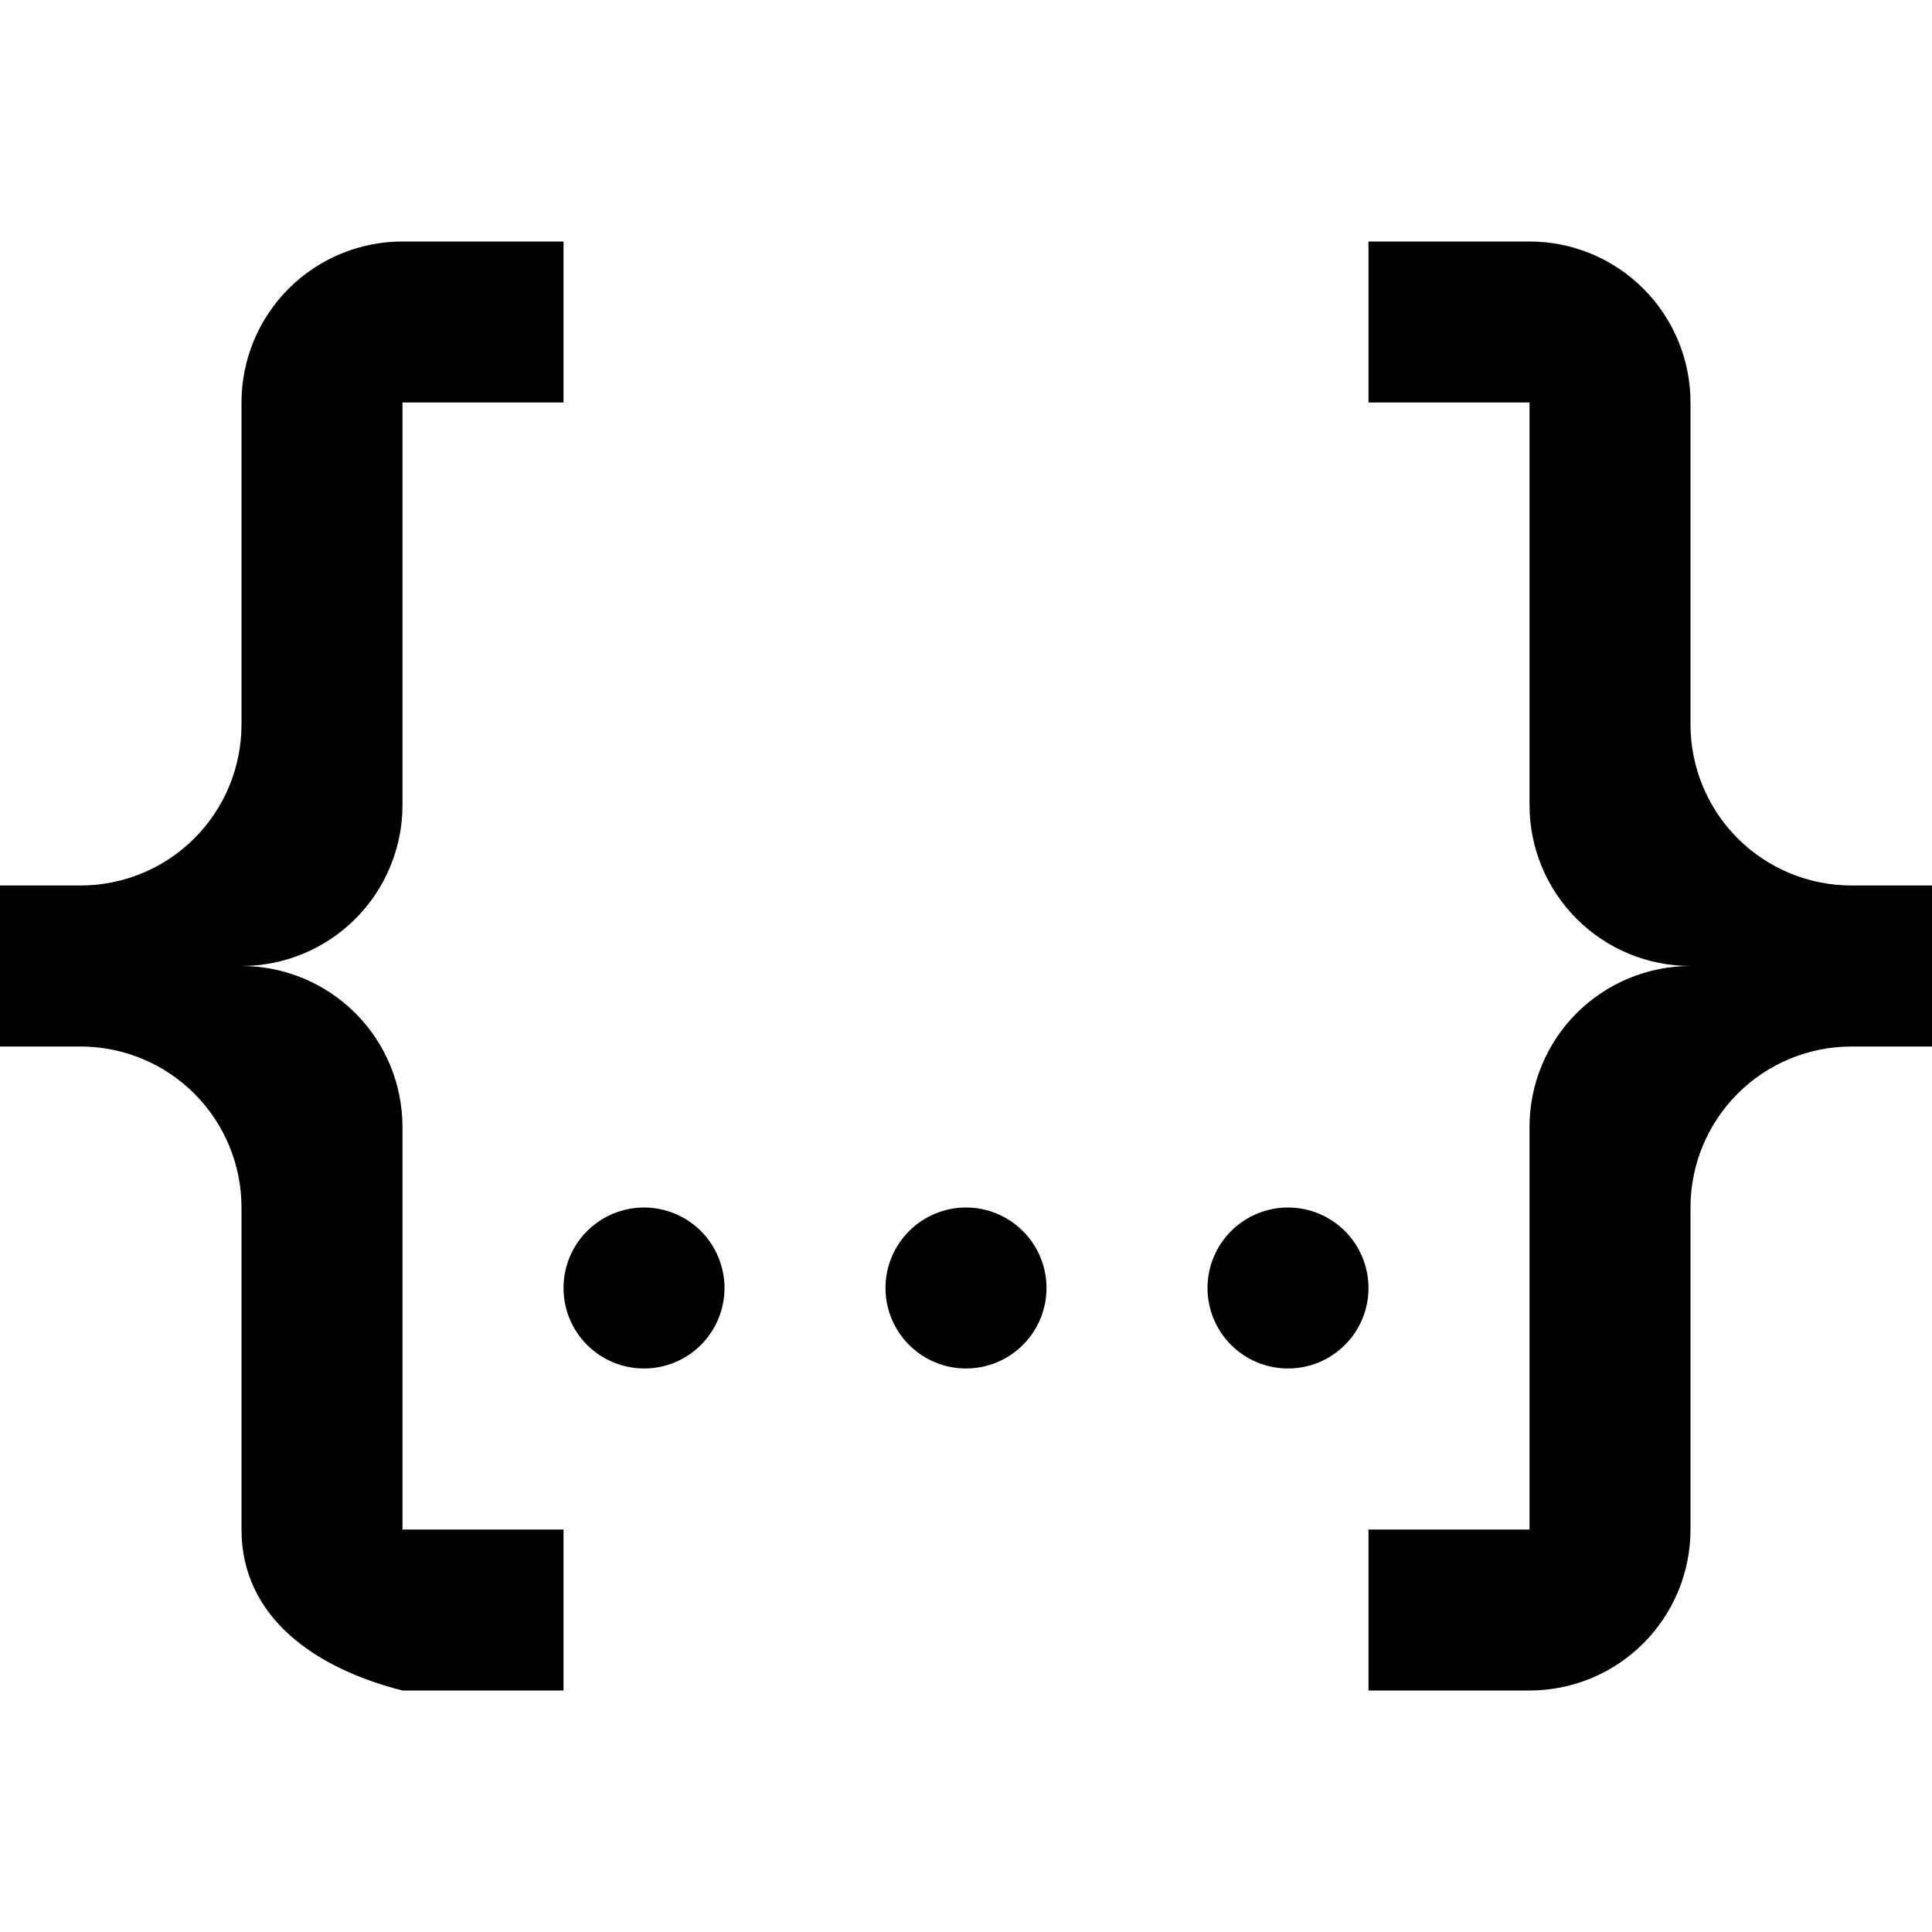
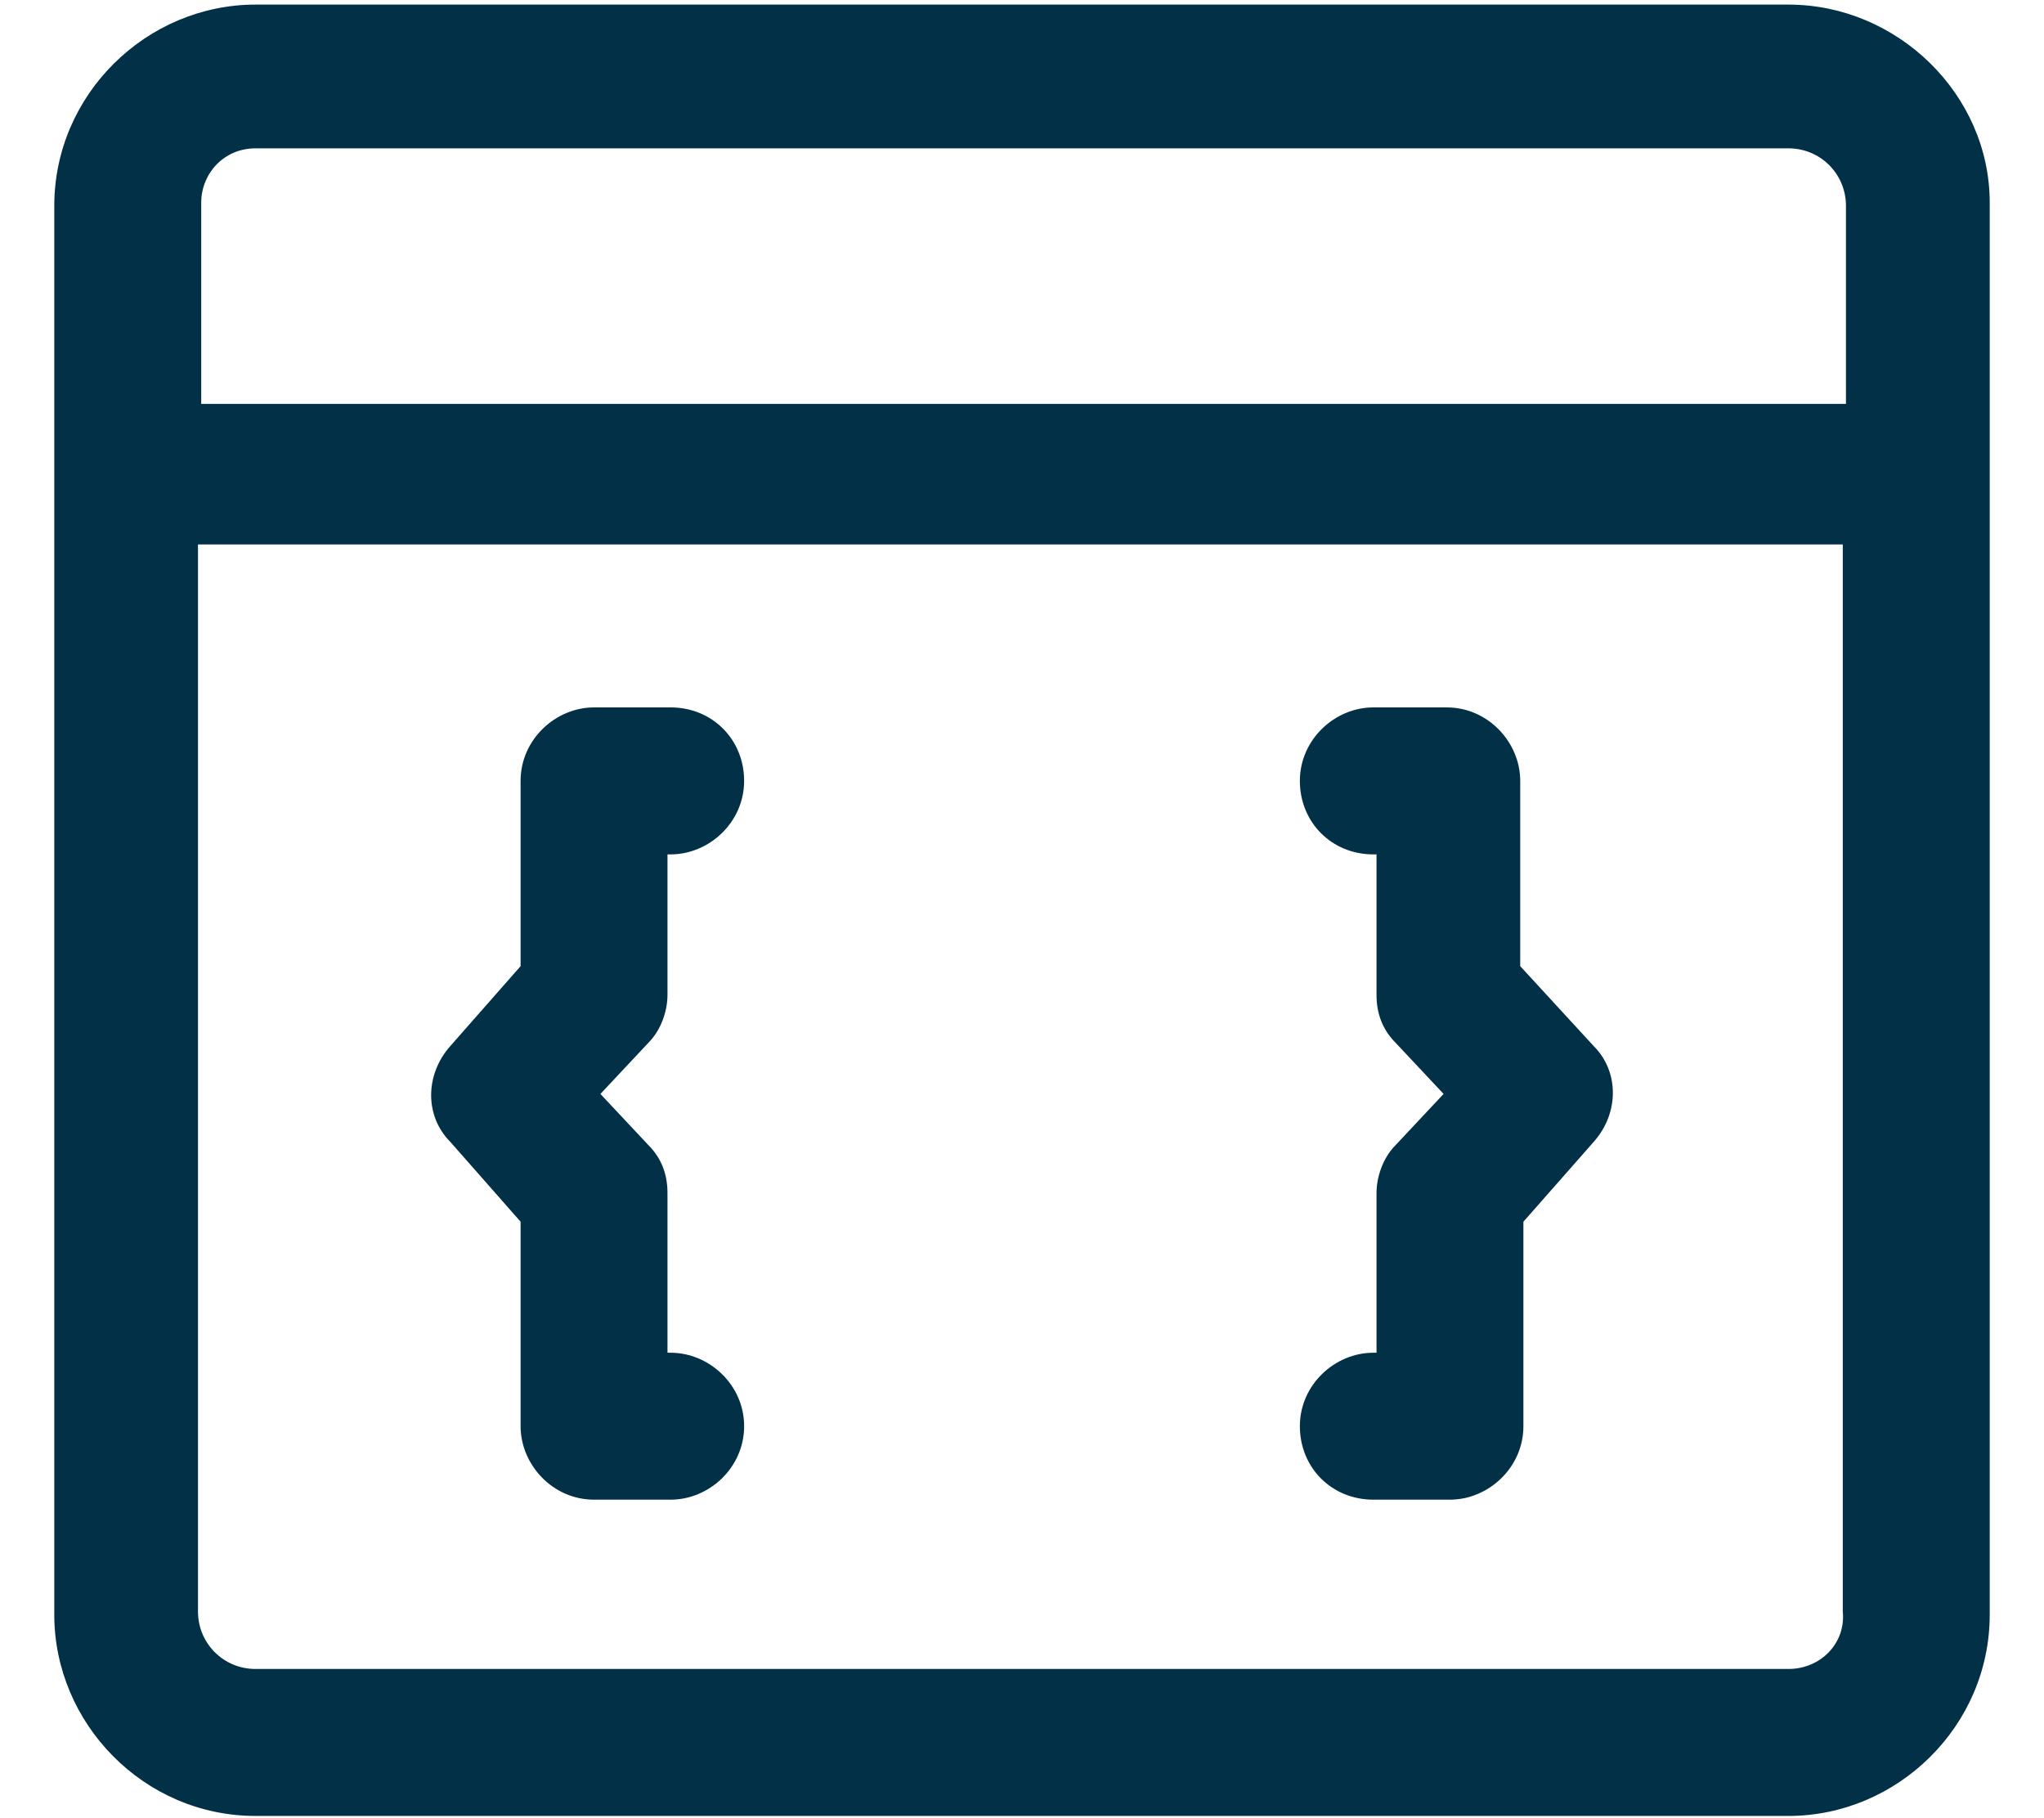
- <svg xmlns="http://www.w3.org/2000/svg" width="40" height="40" viewBox="0 0 40 40" fill="none">
-   <path d="M8.333 5H11.667V8.333H8.333V16.667C8.333 17.551 7.982 18.399 7.357 19.024C6.732 19.649 5.884 20 5 20C5.884 20 6.732 20.351 7.357 20.976C7.982 21.601 8.333 22.449 8.333 23.333V31.667H11.667V35H8.333C6.55 34.55 5 33.5 5 31.667V25C5 24.116 4.649 23.268 4.024 22.643C3.399 22.018 2.551 21.667 1.667 21.667H0V18.333H1.667C2.551 18.333 3.399 17.982 4.024 17.357C4.649 16.732 5 15.884 5 15V8.333C5 7.449 5.351 6.601 5.976 5.976C6.601 5.351 7.449 5 8.333 5ZM31.667 5C32.551 5 33.399 5.351 34.024 5.976C34.649 6.601 35 7.449 35 8.333V15C35 15.884 35.351 16.732 35.976 17.357C36.601 17.982 37.449 18.333 38.333 18.333H40V21.667H38.333C37.449 21.667 36.601 22.018 35.976 22.643C35.351 23.268 35 24.116 35 25V31.667C35 32.551 34.649 33.399 34.024 34.024C33.399 34.649 32.551 35 31.667 35H28.333V31.667H31.667V23.333C31.667 22.449 32.018 21.601 32.643 20.976C33.268 20.351 34.116 20 35 20C34.116 20 33.268 19.649 32.643 19.024C32.018 18.399 31.667 17.551 31.667 16.667V8.333H28.333V5H31.667ZM20 25C20.442 25 20.866 25.176 21.178 25.488C21.491 25.801 21.667 26.225 21.667 26.667C21.667 27.109 21.491 27.533 21.178 27.845C20.866 28.158 20.442 28.333 20 28.333C19.558 28.333 19.134 28.158 18.822 27.845C18.509 27.533 18.333 27.109 18.333 26.667C18.333 26.225 18.509 25.801 18.822 25.488C19.134 25.176 19.558 25 20 25ZM13.333 25C13.775 25 14.199 25.176 14.512 25.488C14.824 25.801 15 26.225 15 26.667C15 27.109 14.824 27.533 14.512 27.845C14.199 28.158 13.775 28.333 13.333 28.333C12.891 28.333 12.467 28.158 12.155 27.845C11.842 27.533 11.667 27.109 11.667 26.667C11.667 26.225 11.842 25.801 12.155 25.488C12.467 25.176 12.891 25 13.333 25ZM26.667 25C27.109 25 27.533 25.176 27.845 25.488C28.158 25.801 28.333 26.225 28.333 26.667C28.333 27.109 28.158 27.533 27.845 27.845C27.533 28.158 27.109 28.333 26.667 28.333C26.225 28.333 25.801 28.158 25.488 27.845C25.176 27.533 25 27.109 25 26.667C25 26.225 25.176 25.801 25.488 25.488C25.801 25.176 26.225 25 26.667 25Z" fill="black" />
+ <svg xmlns="http://www.w3.org/2000/svg" width="36" height="32" viewBox="0 0 36 32" fill="none">
+   <path d="M31.5 0.081H4.5C2.587 0.081 0.956 1.656 0.956 3.625V28.431C0.956 30.344 2.531 31.975 4.5 31.975H31.5C33.412 31.975 35.044 30.4 35.044 28.431V3.569C35.044 1.656 33.412 0.081 31.5 0.081ZM4.5 2.612H31.5C32.062 2.612 32.512 3.062 32.512 3.625V7.112H3.544V3.569C3.544 3.062 3.937 2.612 4.5 2.612ZM31.5 29.387H4.5C3.937 29.387 3.487 28.937 3.487 28.375V9.587H32.456V28.375C32.512 28.937 32.062 29.387 31.5 29.387Z" fill="#023047" />
+   <path d="M11.812 23.819H11.756V21.006C11.756 20.669 11.644 20.387 11.419 20.162L10.575 19.262L11.419 18.362C11.644 18.137 11.756 17.8 11.756 17.519V15.044H11.812C12.488 15.044 13.106 14.481 13.106 13.75C13.106 13.019 12.544 12.456 11.812 12.456H10.463C9.787 12.456 9.169 13.019 9.169 13.75V17.012L7.931 18.419C7.481 18.925 7.481 19.656 7.931 20.106L9.169 21.512V25.112C9.169 25.787 9.731 26.406 10.463 26.406H11.812C12.488 26.406 13.106 25.844 13.106 25.112C13.106 24.381 12.488 23.819 11.812 23.819Z" fill="#023047" />
+   <path d="M26.775 17.012V13.75C26.775 13.075 26.212 12.456 25.481 12.456H24.187C23.512 12.456 22.894 13.019 22.894 13.75C22.894 14.481 23.456 15.044 24.187 15.044H24.244V17.519C24.244 17.856 24.356 18.137 24.581 18.362L25.425 19.262L24.581 20.162C24.356 20.387 24.244 20.725 24.244 21.006V23.819H24.187C23.512 23.819 22.894 24.381 22.894 25.112C22.894 25.844 23.456 26.406 24.187 26.406H25.537C26.212 26.406 26.831 25.844 26.831 25.112V21.512L28.069 20.106C28.519 19.6 28.519 18.869 28.069 18.419L26.775 17.012Z" fill="#023047" />
</svg>
